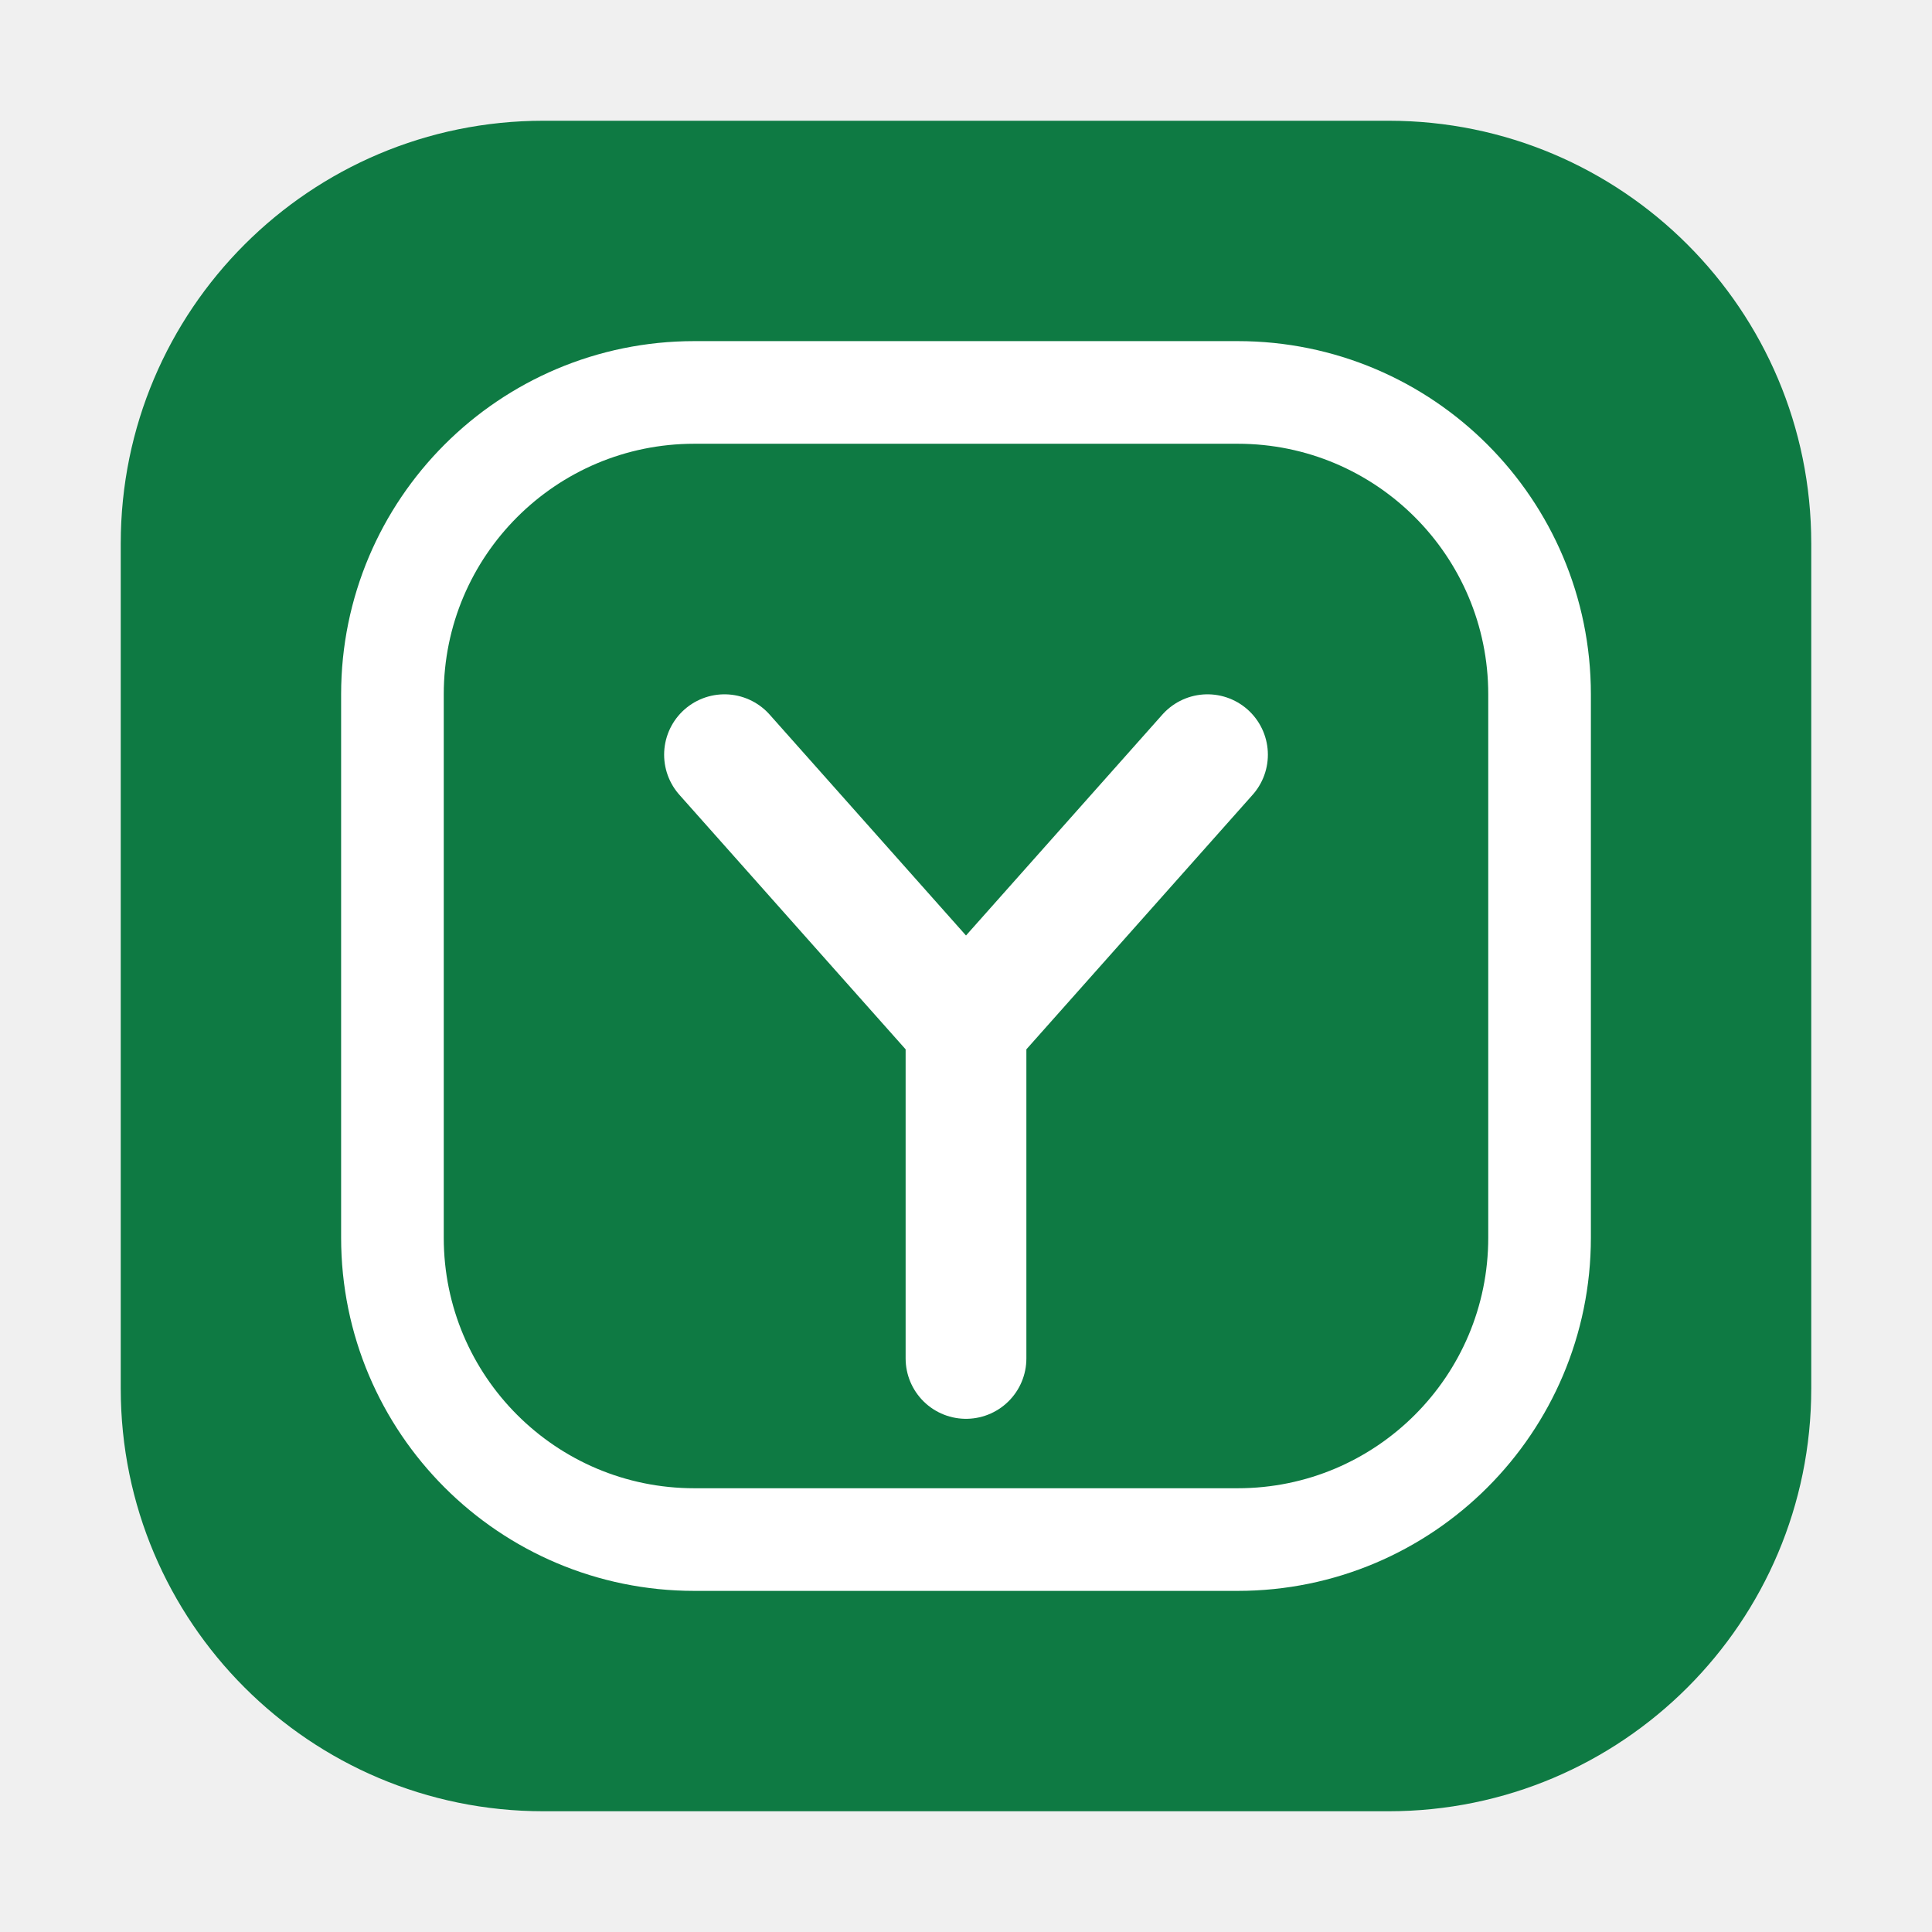
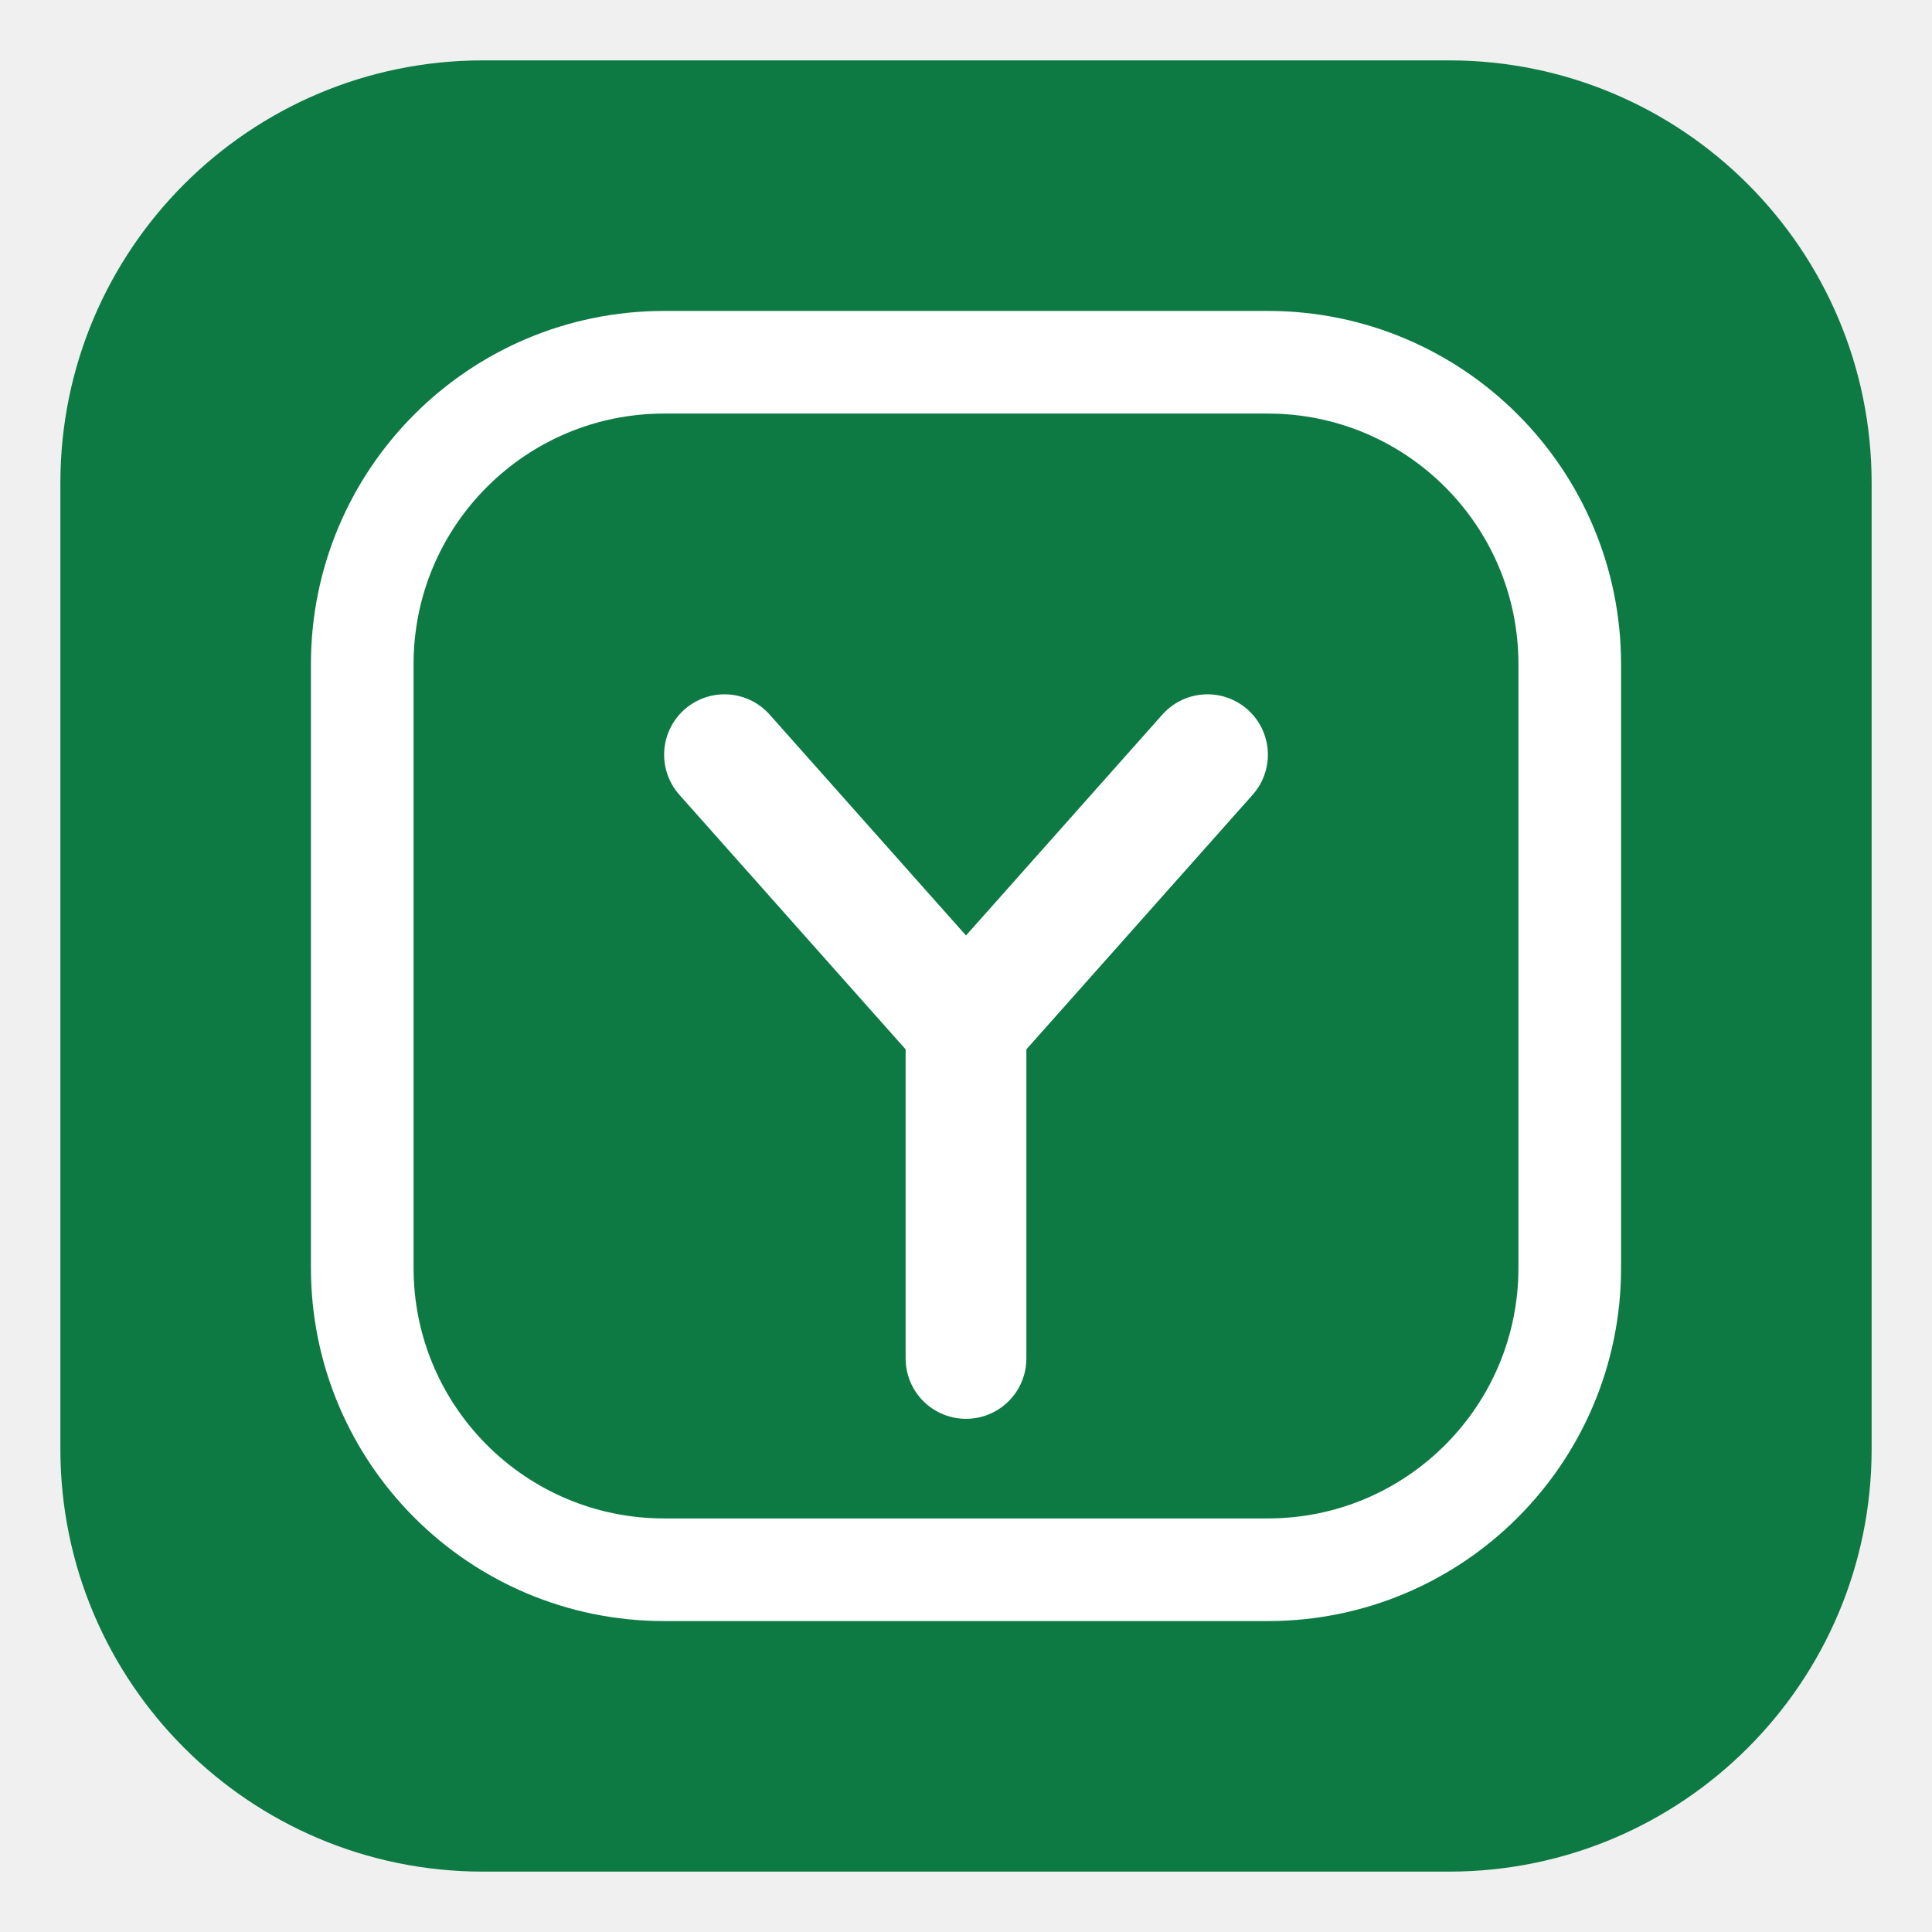
<svg xmlns="http://www.w3.org/2000/svg" viewBox="0 0 64 64">
-   <rect x="4" y="4" width="56" height="56" rx="14" fill="#0E7A43" />
-   <rect x="13" y="13" width="38" height="38" rx="10" fill="none" stroke="#fff" stroke-width="3.4" />
+   <rect x="2" y="2" width="60" height="60" rx="14" fill="#0E7A43" />
+   <rect x="12" y="12" width="40" height="40" rx="10" fill="none" stroke="#fff" stroke-width="3.4" />
  <path d="M24 25 L32 34 L40 25 M32 34 L32 45" fill="none" stroke="#fff" stroke-width="4" stroke-linecap="round" stroke-linejoin="round" />
</svg>
